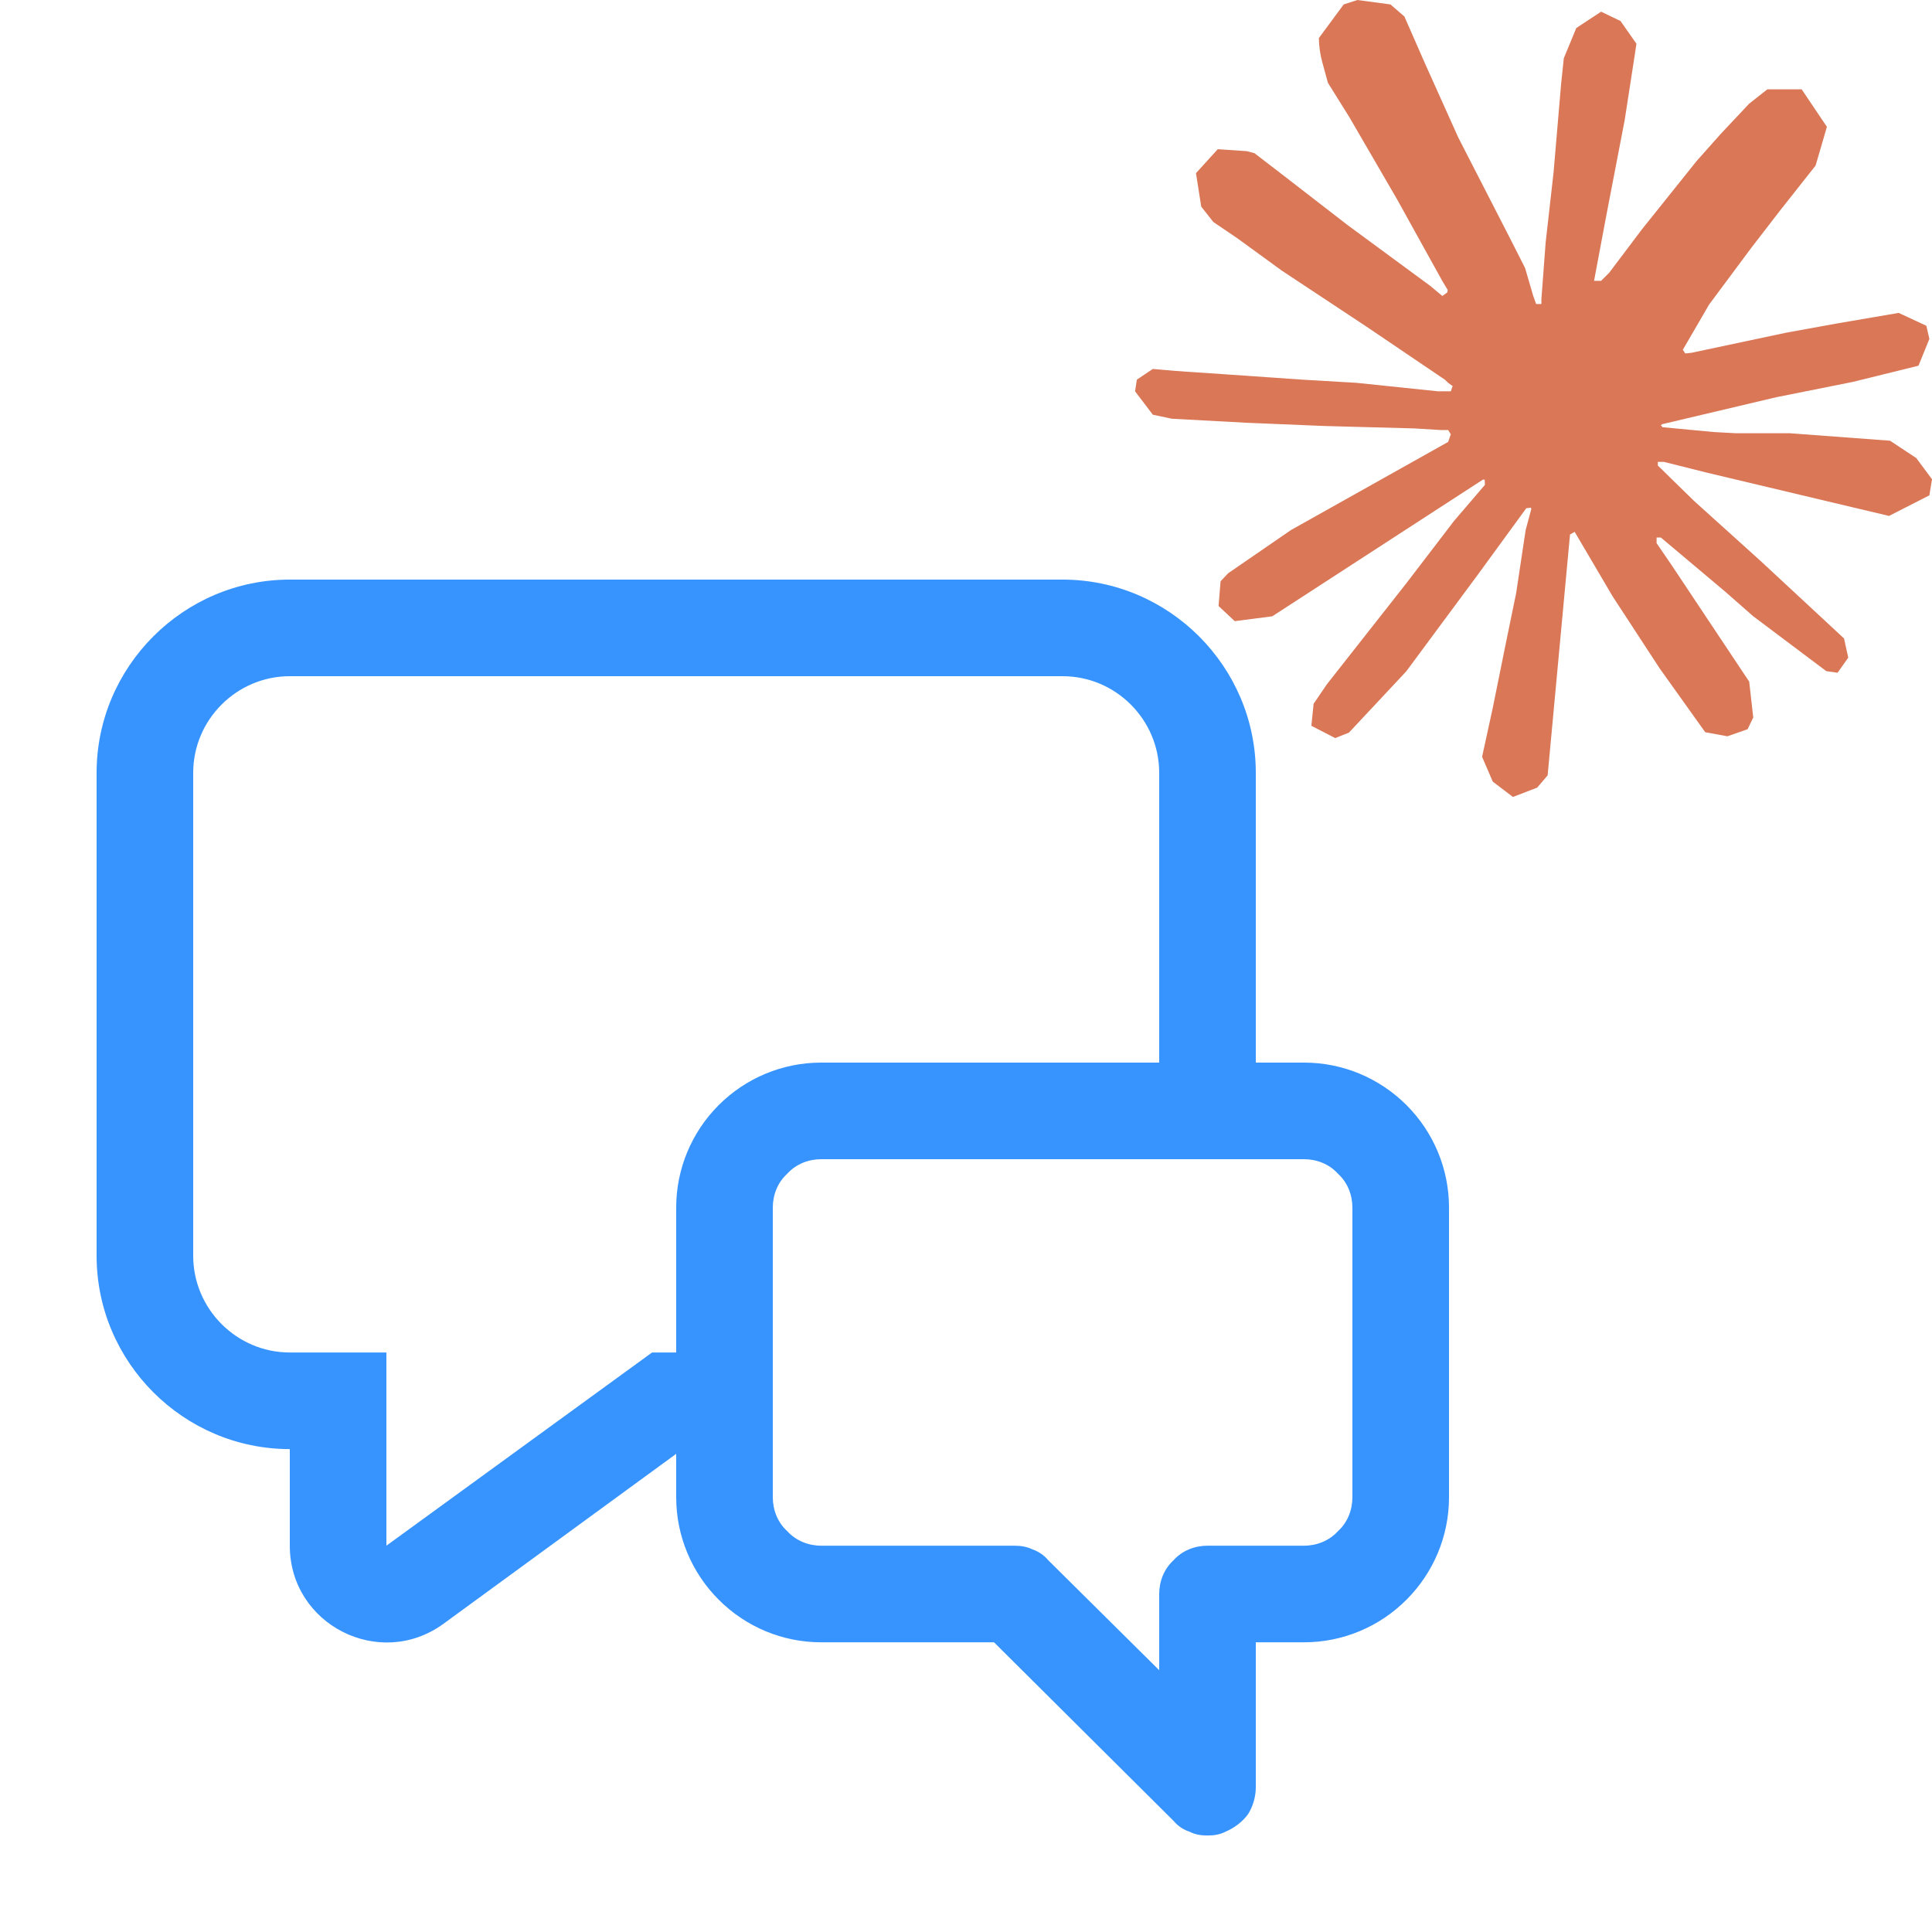
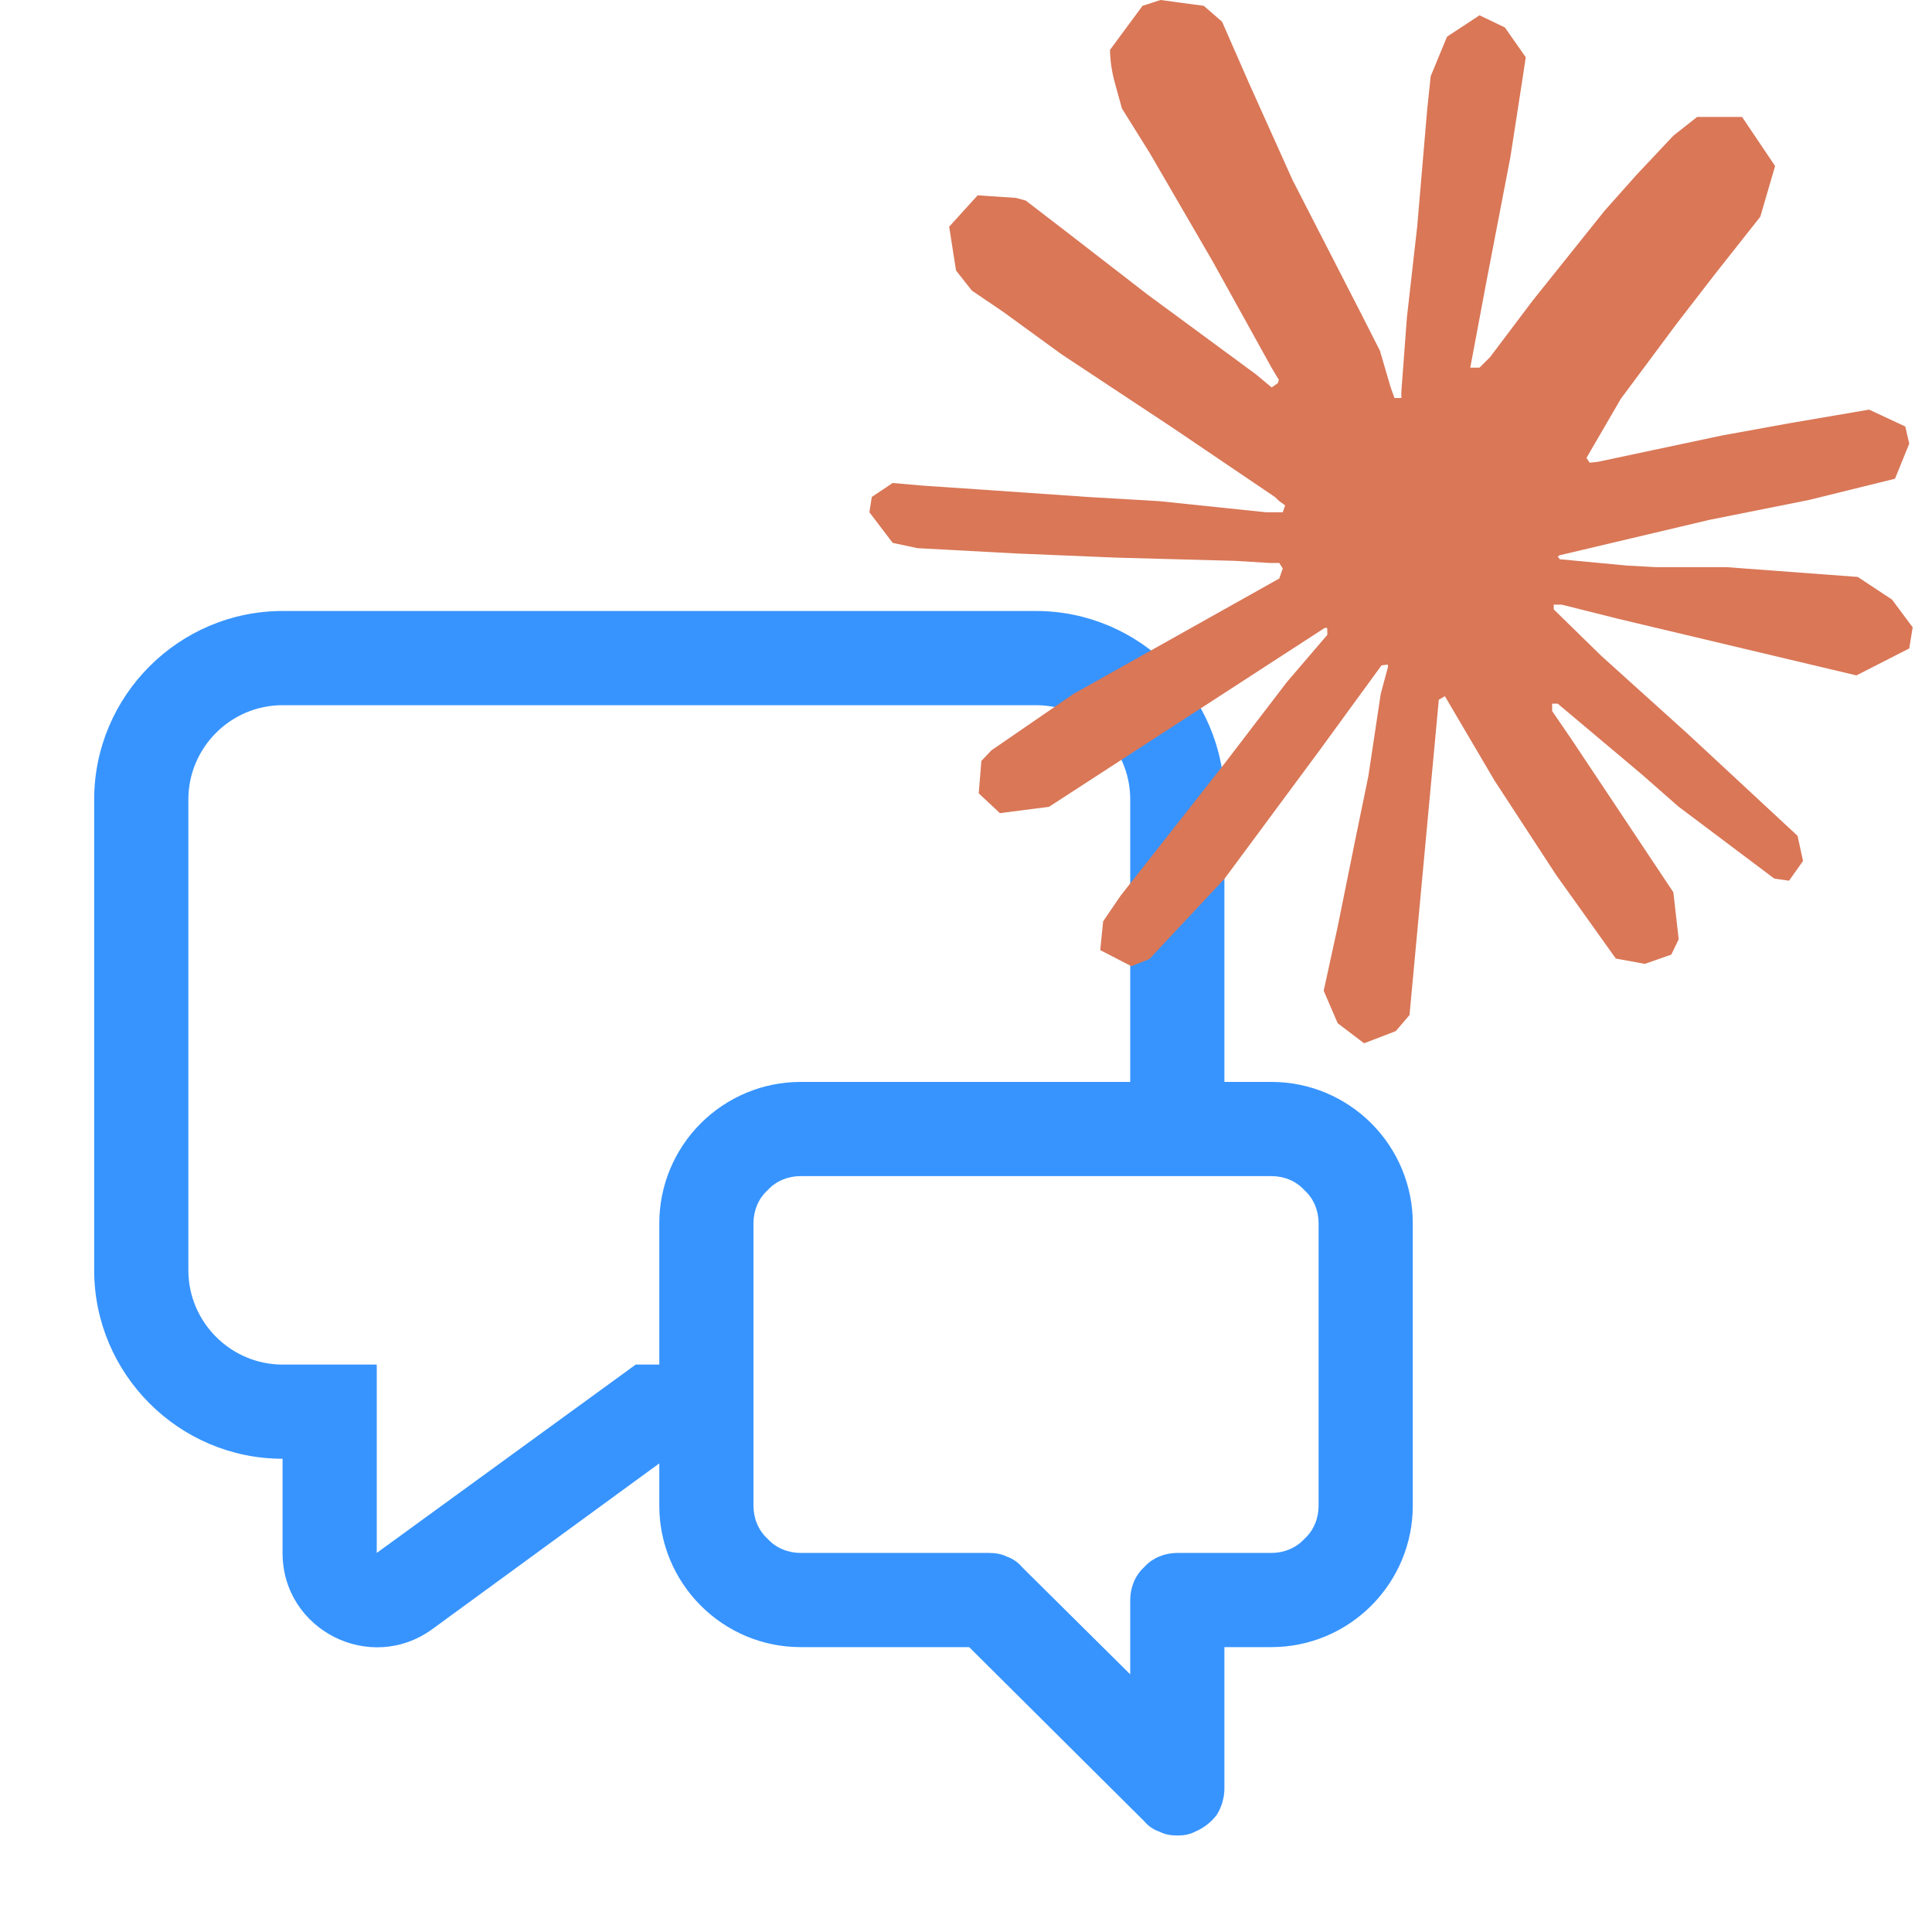
<svg xmlns="http://www.w3.org/2000/svg" viewBox="0 0 16 16" width="16" height="16">
-   <g transform="translate(0 3.2) scale(0.8)">
+   <g transform="translate(0 3.5) scale(0.78)">
    <path fill="#3794ff" d="M14.56 7.44C14.28 7.16 13.9 7 13.5 7H13V4C13 2.9 12.1 2 11 2H3C1.9 2 1 2.9 1 4V9C1 10.101 1.9 11.001 3 11.001V12.001C3 12.82 3.93 13.29 4.59 12.81L7 11.05V11.501C7 11.9 7.16 12.28 7.44 12.56C7.72 12.841 8.1 13.001 8.5 13.001H10.29L12.15 14.851C12.19 14.9 12.25 14.941 12.31 14.96C12.37 14.991 12.43 15.001 12.5 15.001C12.57 15.001 12.63 14.991 12.69 14.96C12.78 14.921 12.86 14.861 12.92 14.78C12.97 14.7 13 14.601 13 14.501V13.001H13.5C13.9 13.001 14.28 12.841 14.56 12.56C14.84 12.28 15 11.9 15 11.501V8.5C15 8.1 14.84 7.72 14.56 7.44ZM6.75 10.001L4 12.001V10.001H3C2.45 10.001 2 9.55 2 9V4C2 3.45 2.45 3 3 3H11C11.55 3 12 3.45 12 4V7H8.5C8.1 7 7.72 7.16 7.44 7.44C7.16 7.72 7 8.1 7 8.5V10.001H6.75ZM14 11.501C14 11.63 13.95 11.761 13.85 11.851C13.76 11.95 13.63 12.001 13.5 12.001H12.5C12.37 12.001 12.24 12.05 12.15 12.15C12.05 12.241 12 12.37 12 12.501V13.29L10.85 12.15C10.81 12.101 10.75 12.06 10.69 12.04C10.63 12.011 10.57 12.001 10.5 12.001H8.5C8.37 12.001 8.24 11.95 8.15 11.851C8.05 11.761 8 11.63 8 11.501V8.5C8 8.37 8.05 8.24 8.15 8.15C8.24 8.05 8.37 8 8.5 8H13.5C13.63 8 13.76 8.05 13.85 8.15C13.95 8.24 14 8.37 14 8.5V11.501Z" />
  </g>
-   <g transform="translate(9.4 0) scale(0.275)">
+   <g transform="translate(7.2 0) scale(0.36)">
    <path fill="#D97757" d="M4.709 15.955l4.72-2.647.08-.23-.08-.128H9.2l-.79-.048-2.698-.073-2.339-.097-2.266-.122-.571-.121L0 11.784l.055-.352.48-.321.686.06 1.52.103 2.278.158 1.652.097 2.449.255h.389l.055-.157-.134-.098-.103-.097-2.358-1.596-2.552-1.688-1.336-.972-.724-.491-.364-.462-.158-1.008.656-.722.881.06.225.061.893.686 1.908 1.476 2.491 1.833.365.304.145-.103.019-.073-.164-.274-1.355-2.446-1.446-2.49-.644-1.032-.17-.619a2.97 2.97 0 01-.104-.729L6.283.134 6.696 0l.996.134.42.364.62 1.414 1.002 2.229 1.555 3.03.456.898.243.832.091.255h.158V9.01l.128-1.706.237-2.095.23-2.695.08-.76.376-.91.747-.492.584.28.48.685-.067.444-.286 1.851-.559 2.903-.364 1.942h.212l.243-.242.985-1.306 1.652-2.064.73-.82.85-.904.547-.431h1.033l.76 1.129-.34 1.166-1.064 1.347-.881 1.142-1.264 1.7-.79 1.36.073.11.188-.02 2.856-.606 1.543-.28 1.841-.315.833.388.091.395-.328.807-1.969.486-2.309.462-3.439.813-.042.03.049.061 1.549.146.662.036h1.622l3.02.225.79.522.474.638-.079.485-1.215.62-1.64-.389-3.829-.91-1.312-.329h-.182v.11l1.093 1.068 2.006 1.81 2.509 2.33.127.578-.322.455-.34-.049-2.205-1.657-.851-.747-1.926-1.62h-.128v.17l.444.649 2.345 3.521.122 1.08-.17.353-.608.213-.668-.122-1.374-1.925-1.415-2.167-1.143-1.943-.14.08-.674 7.254-.316.37-.729.28-.607-.461-.322-.747.322-1.476.389-1.924.315-1.53.286-1.9.17-.632-.012-.042-.14.018-1.434 1.967-2.18 2.945-1.726 1.845-.414.164-.717-.37.067-.662.401-.589 2.388-3.036 1.44-1.882.93-1.086-.006-.158h-.055L4.132 18.56l-1.13.146-.487-.456.061-.746.231-.243 1.908-1.312-.006.006z" />
  </g>
</svg>
